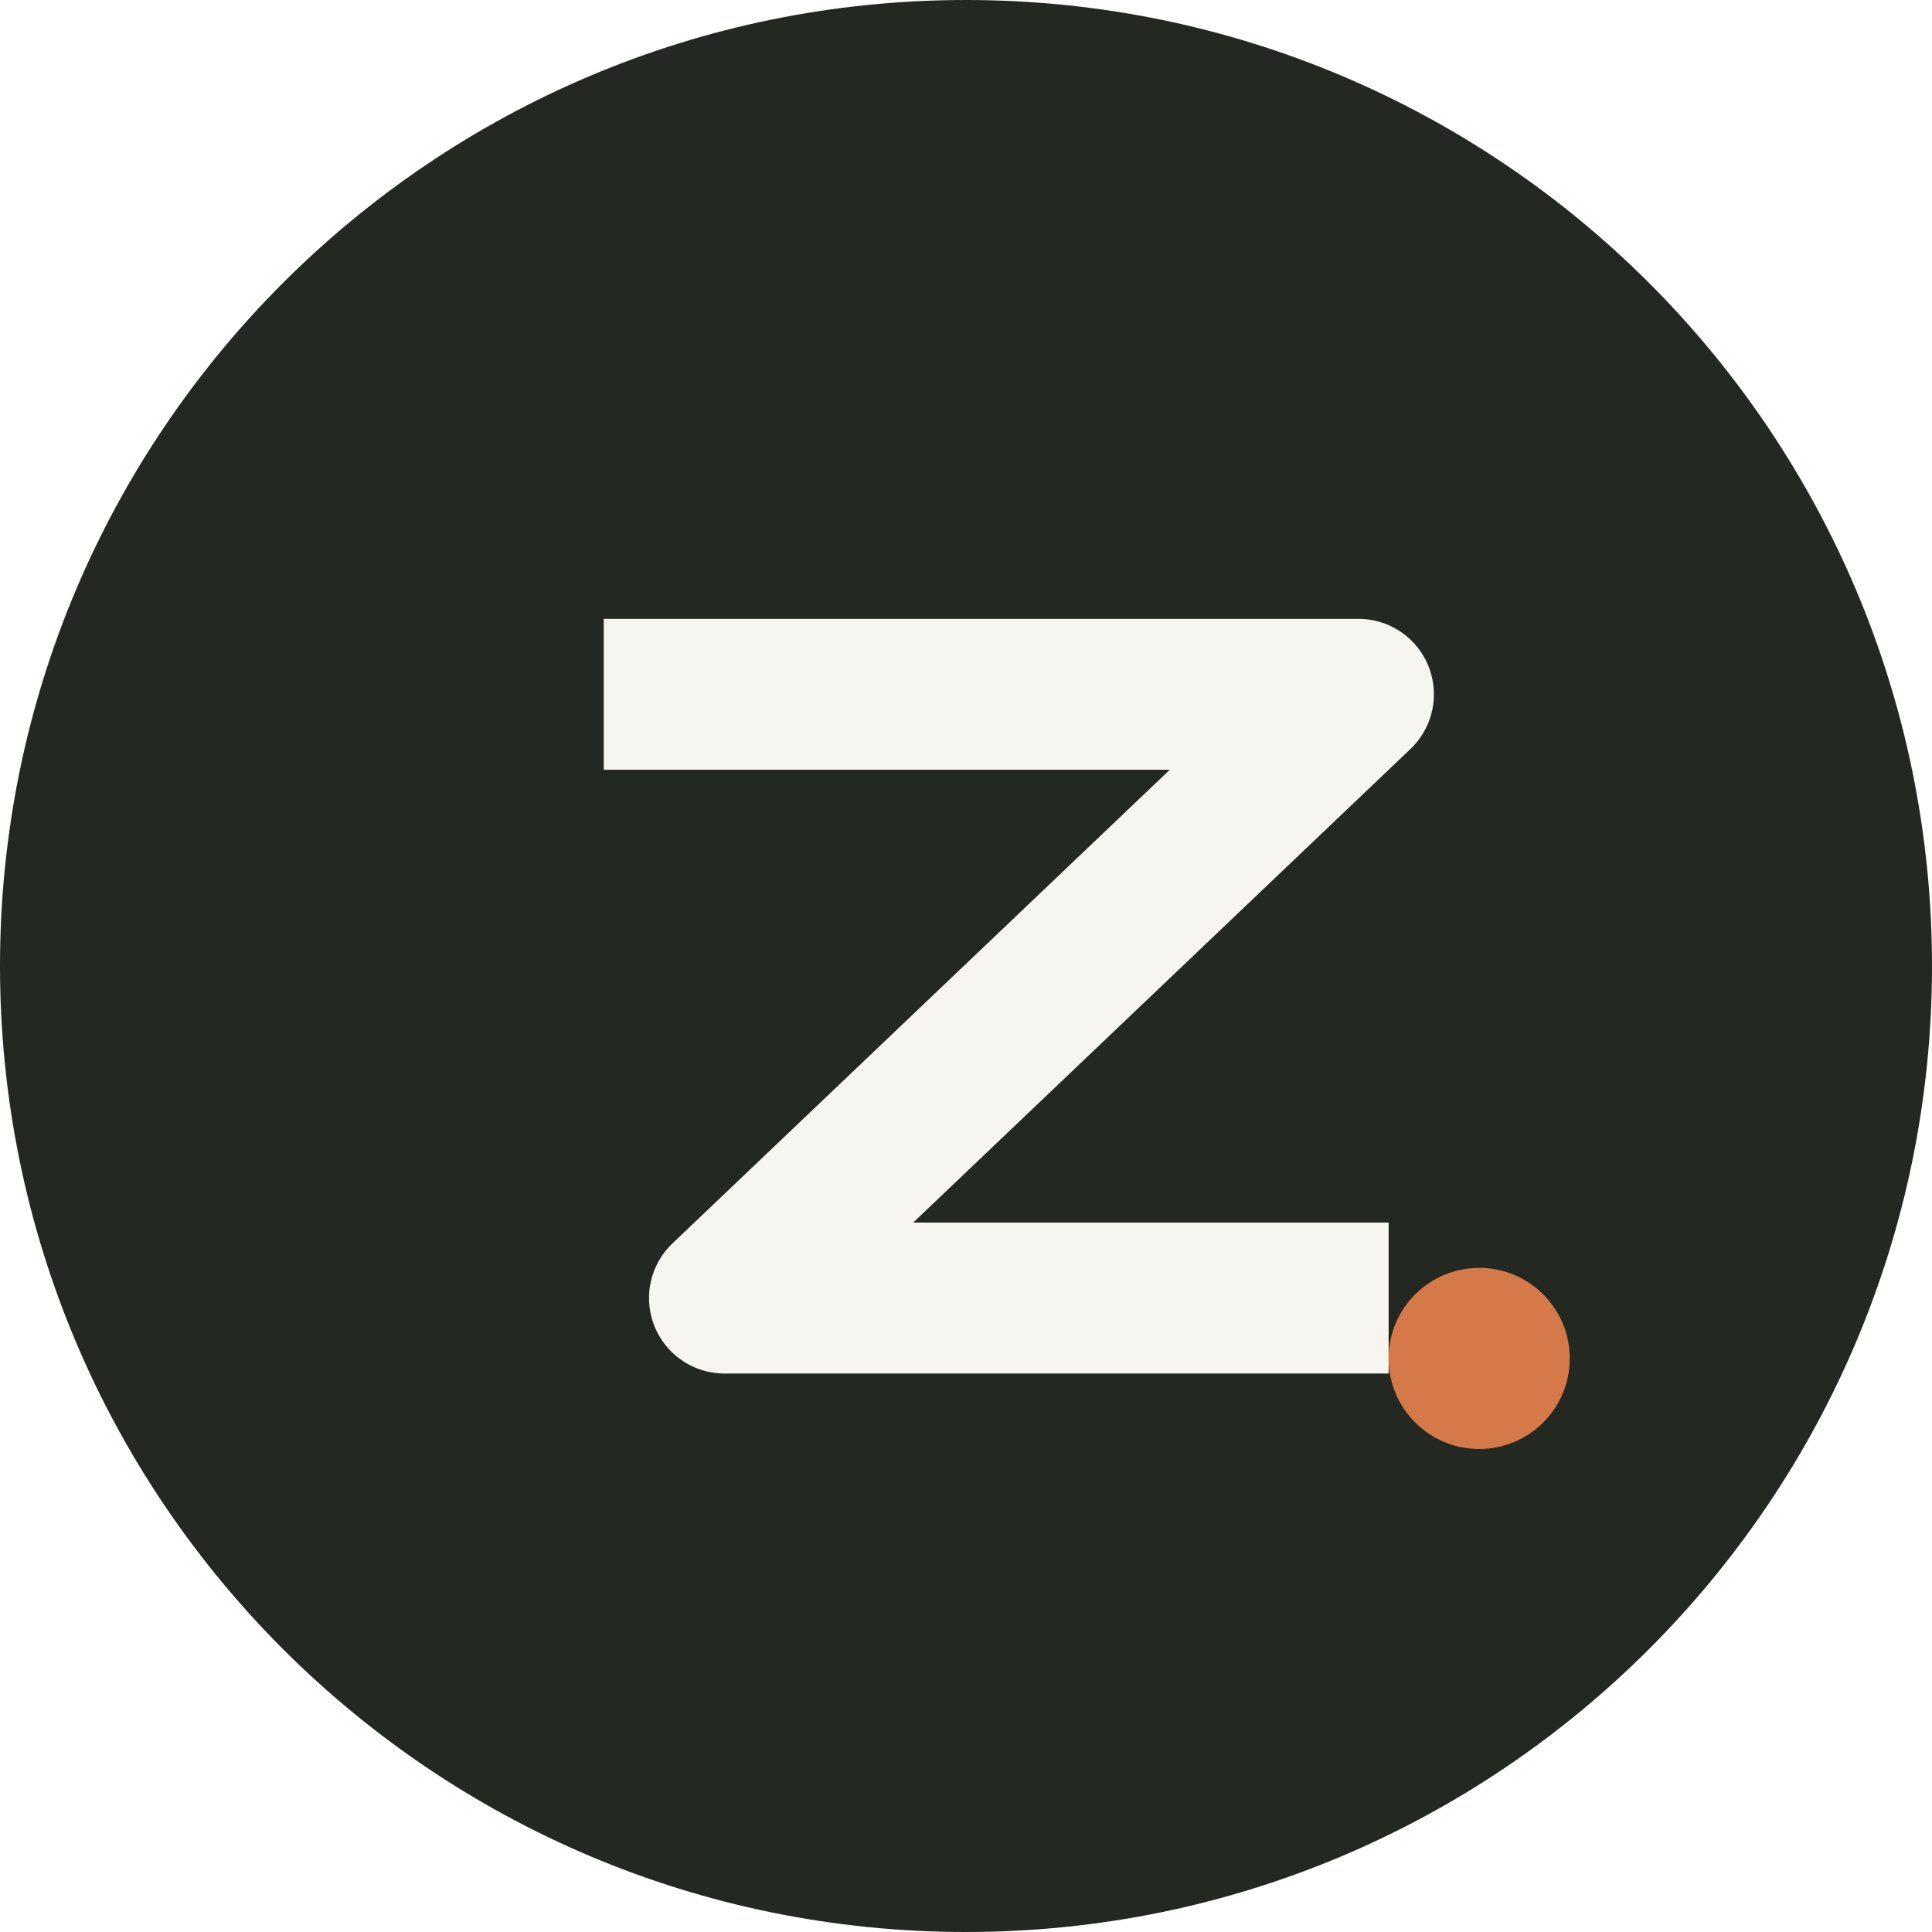
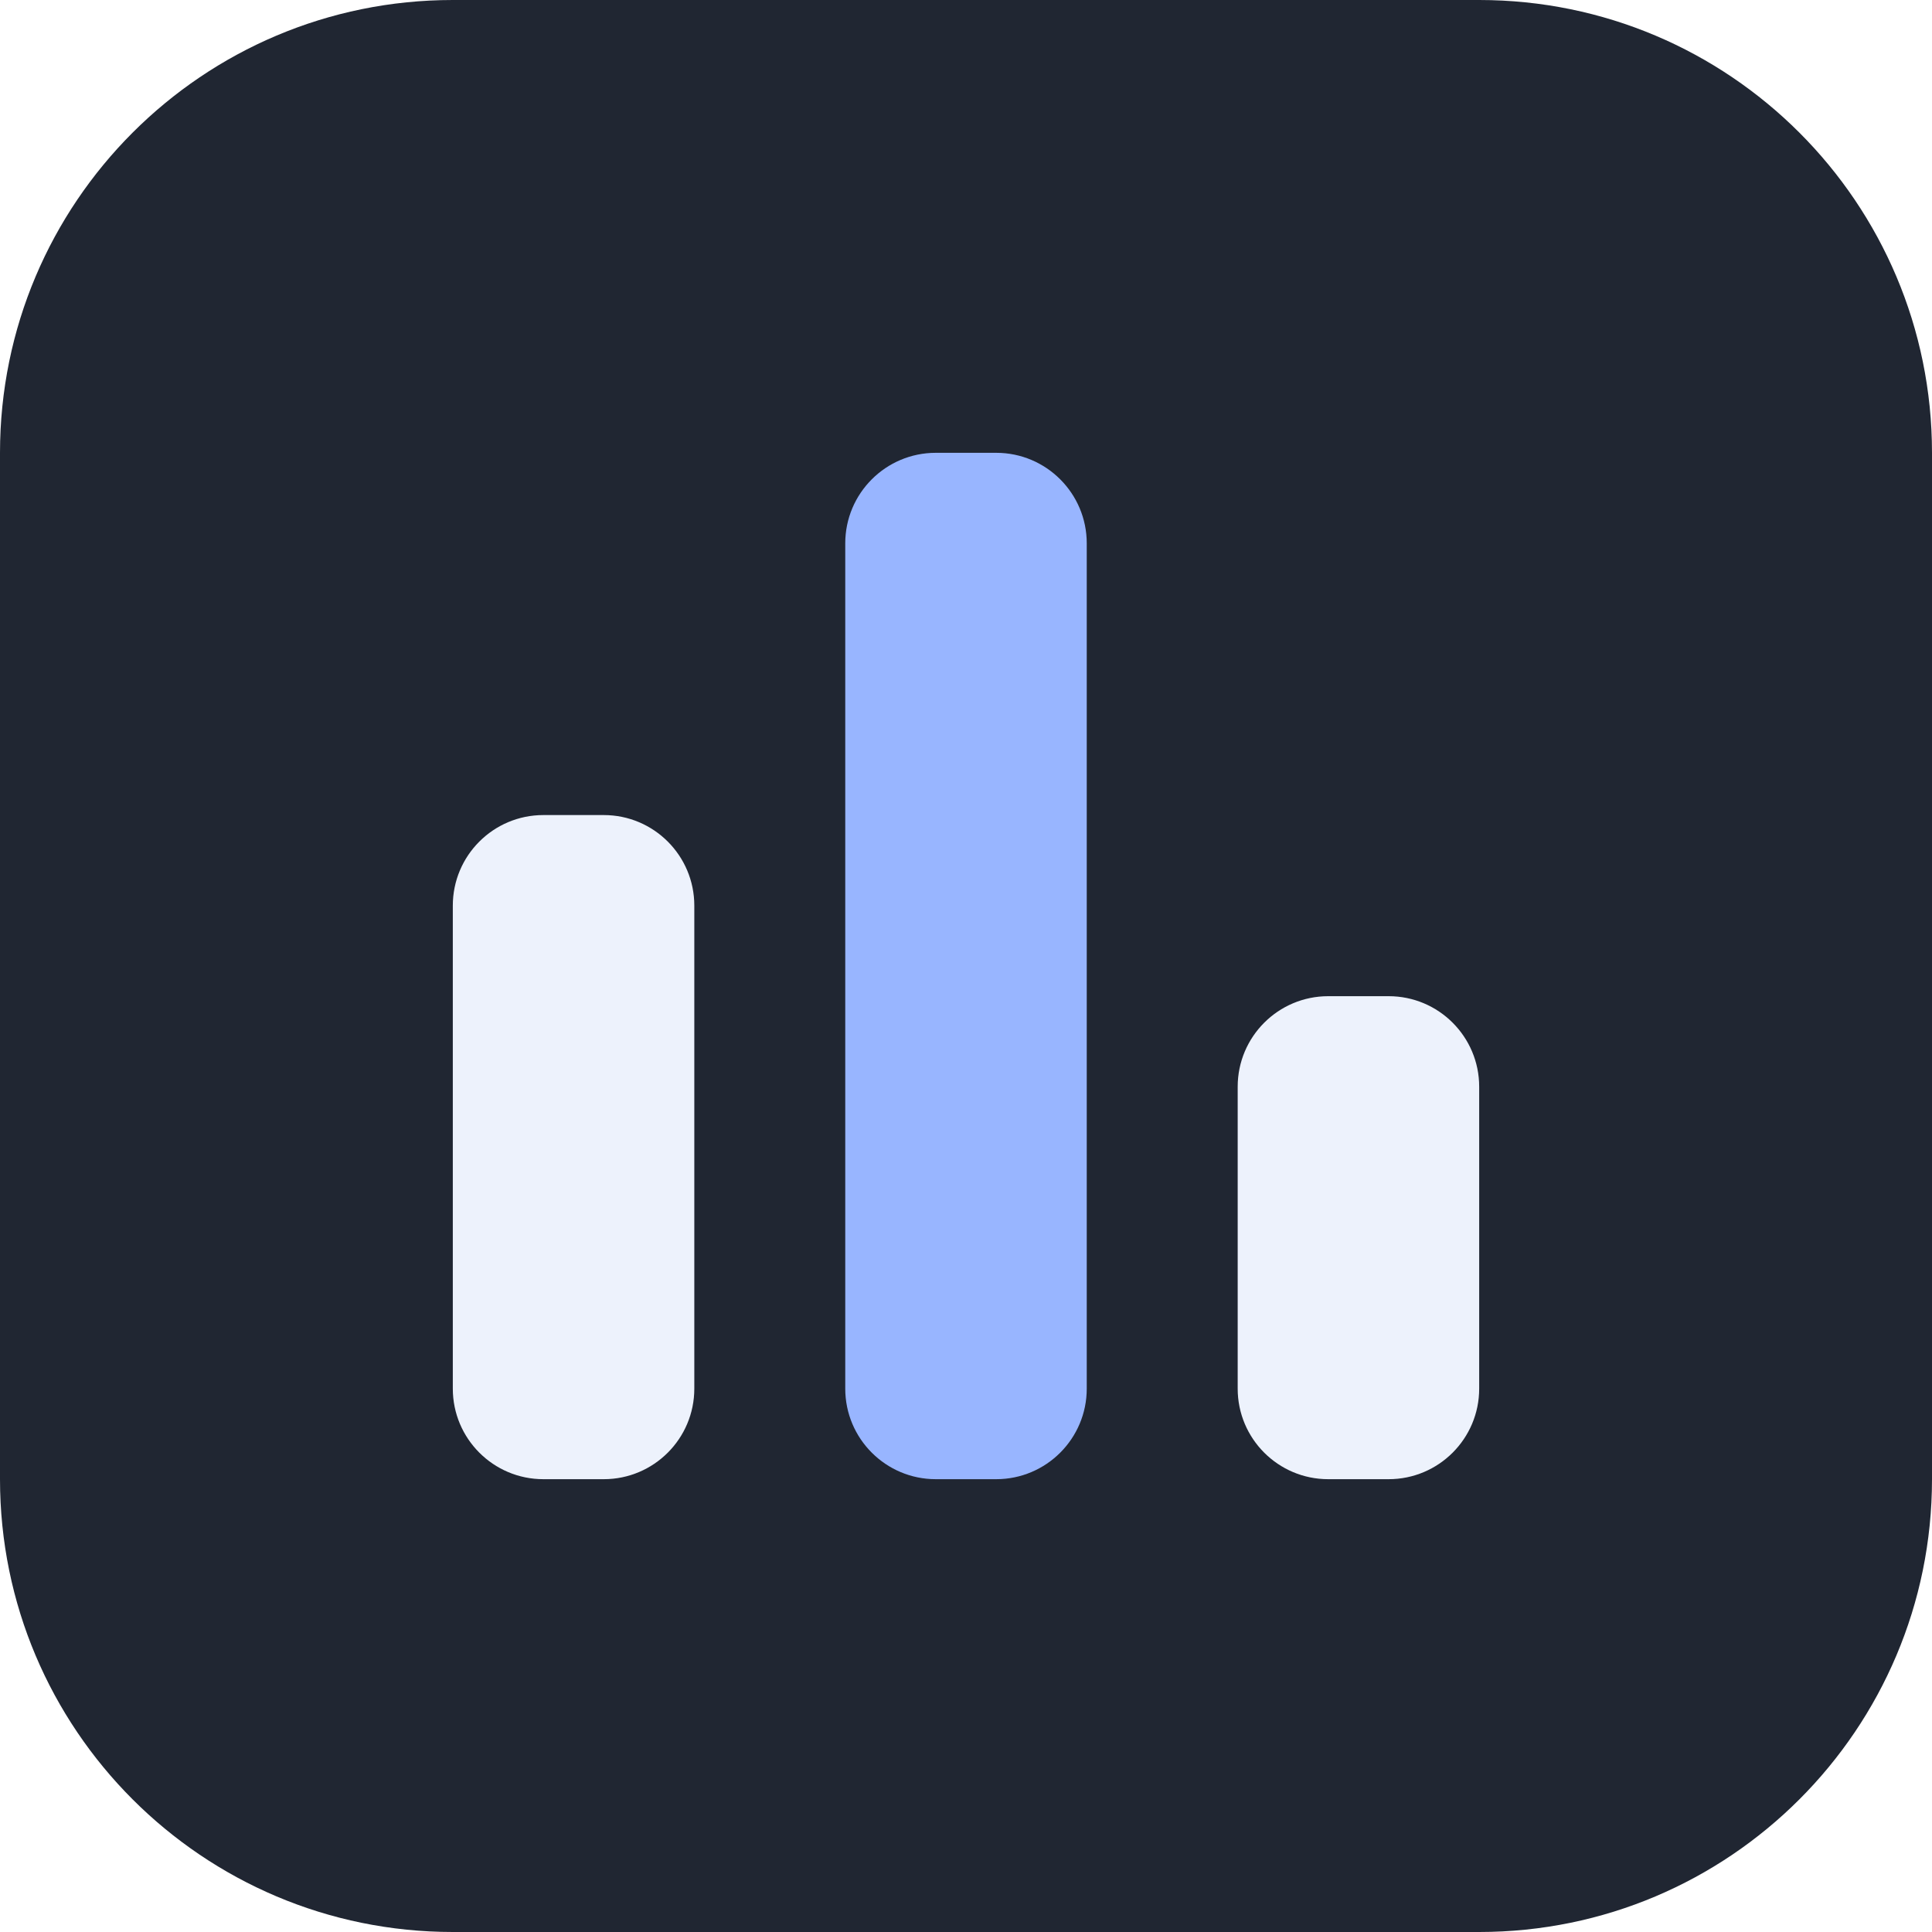
<svg xmlns="http://www.w3.org/2000/svg" viewBox="0 0 64 64">
-   <rect width="64" height="64" rx="32" fill="#242822" />
-   <path d="M20 23h25L24 43h22" fill="none" stroke="#f7f5ef" stroke-width="5" stroke-linejoin="round" />
-   <circle cx="49" cy="45" r="3" fill="#d57949" />
+   <rect width="64" height="64" rx="15" fill="#202632" />
+   <rect x="15" y="27" width="8" height="22" rx="3" fill="#edf2fc" />
+   <rect x="28" y="15" width="8" height="34" rx="3" fill="#98b5ff" />
+   <rect x="41" y="33" width="8" height="16" rx="3" fill="#edf2fc" />
</svg>
